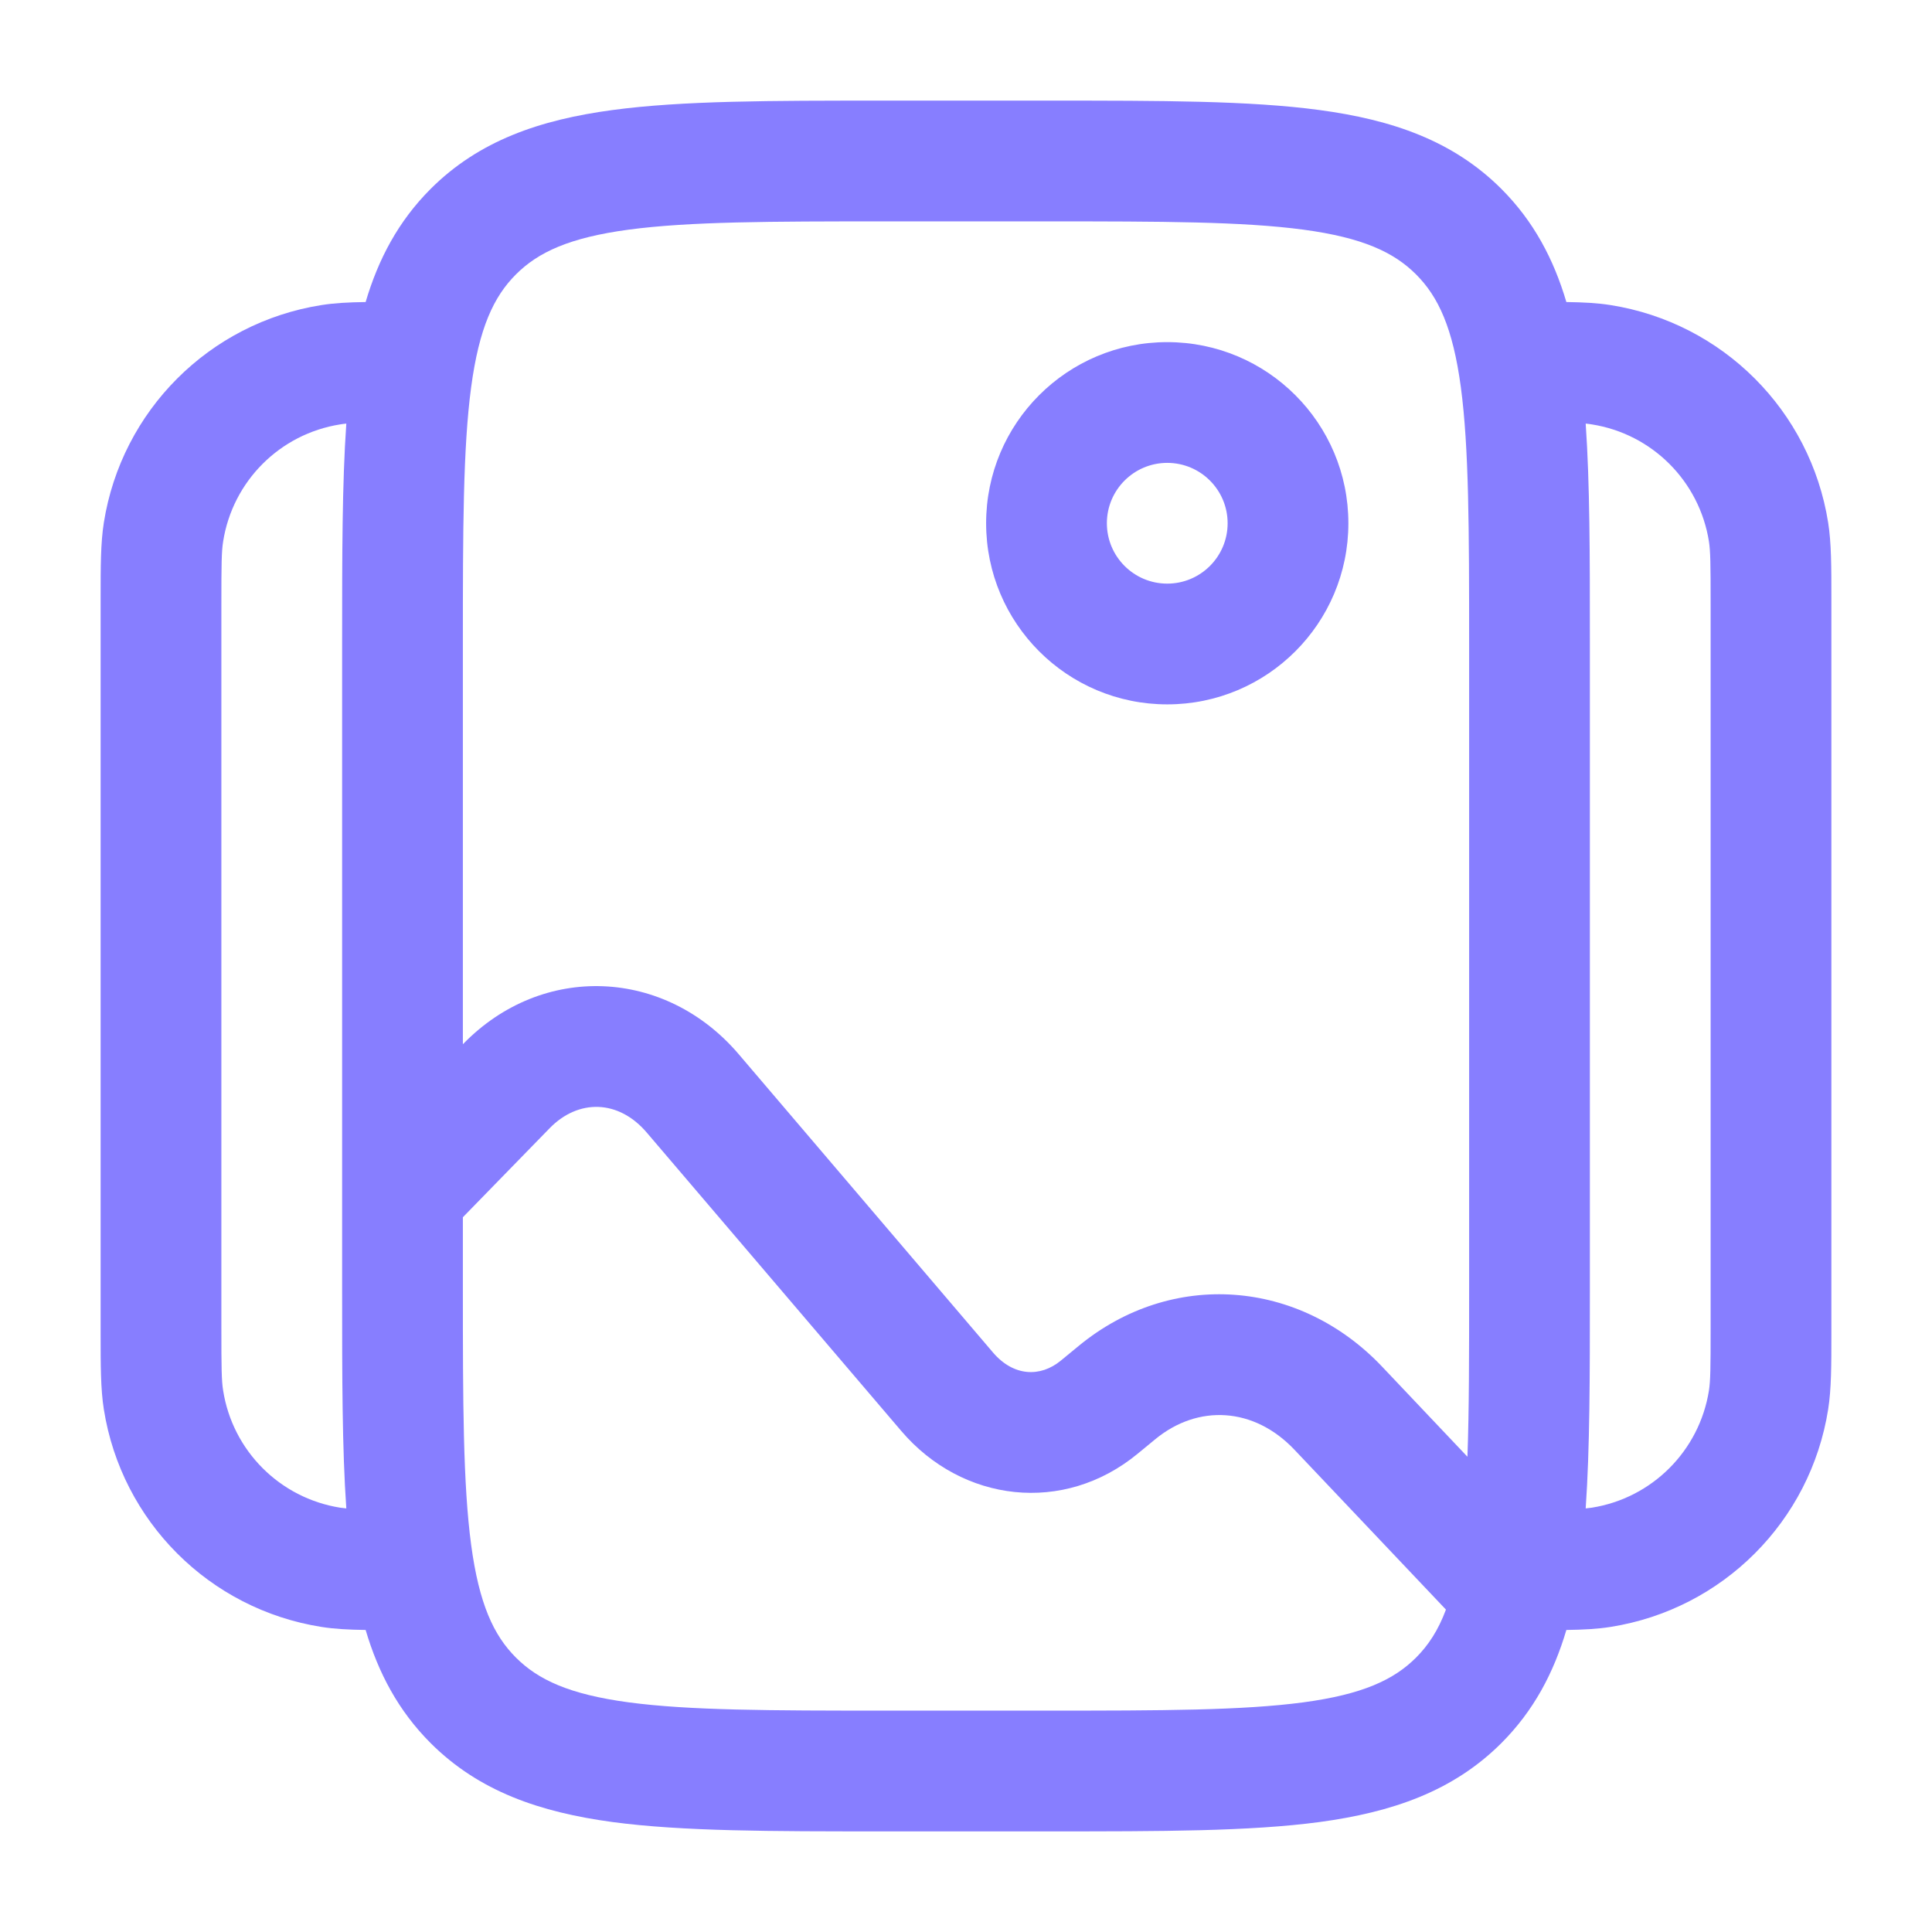
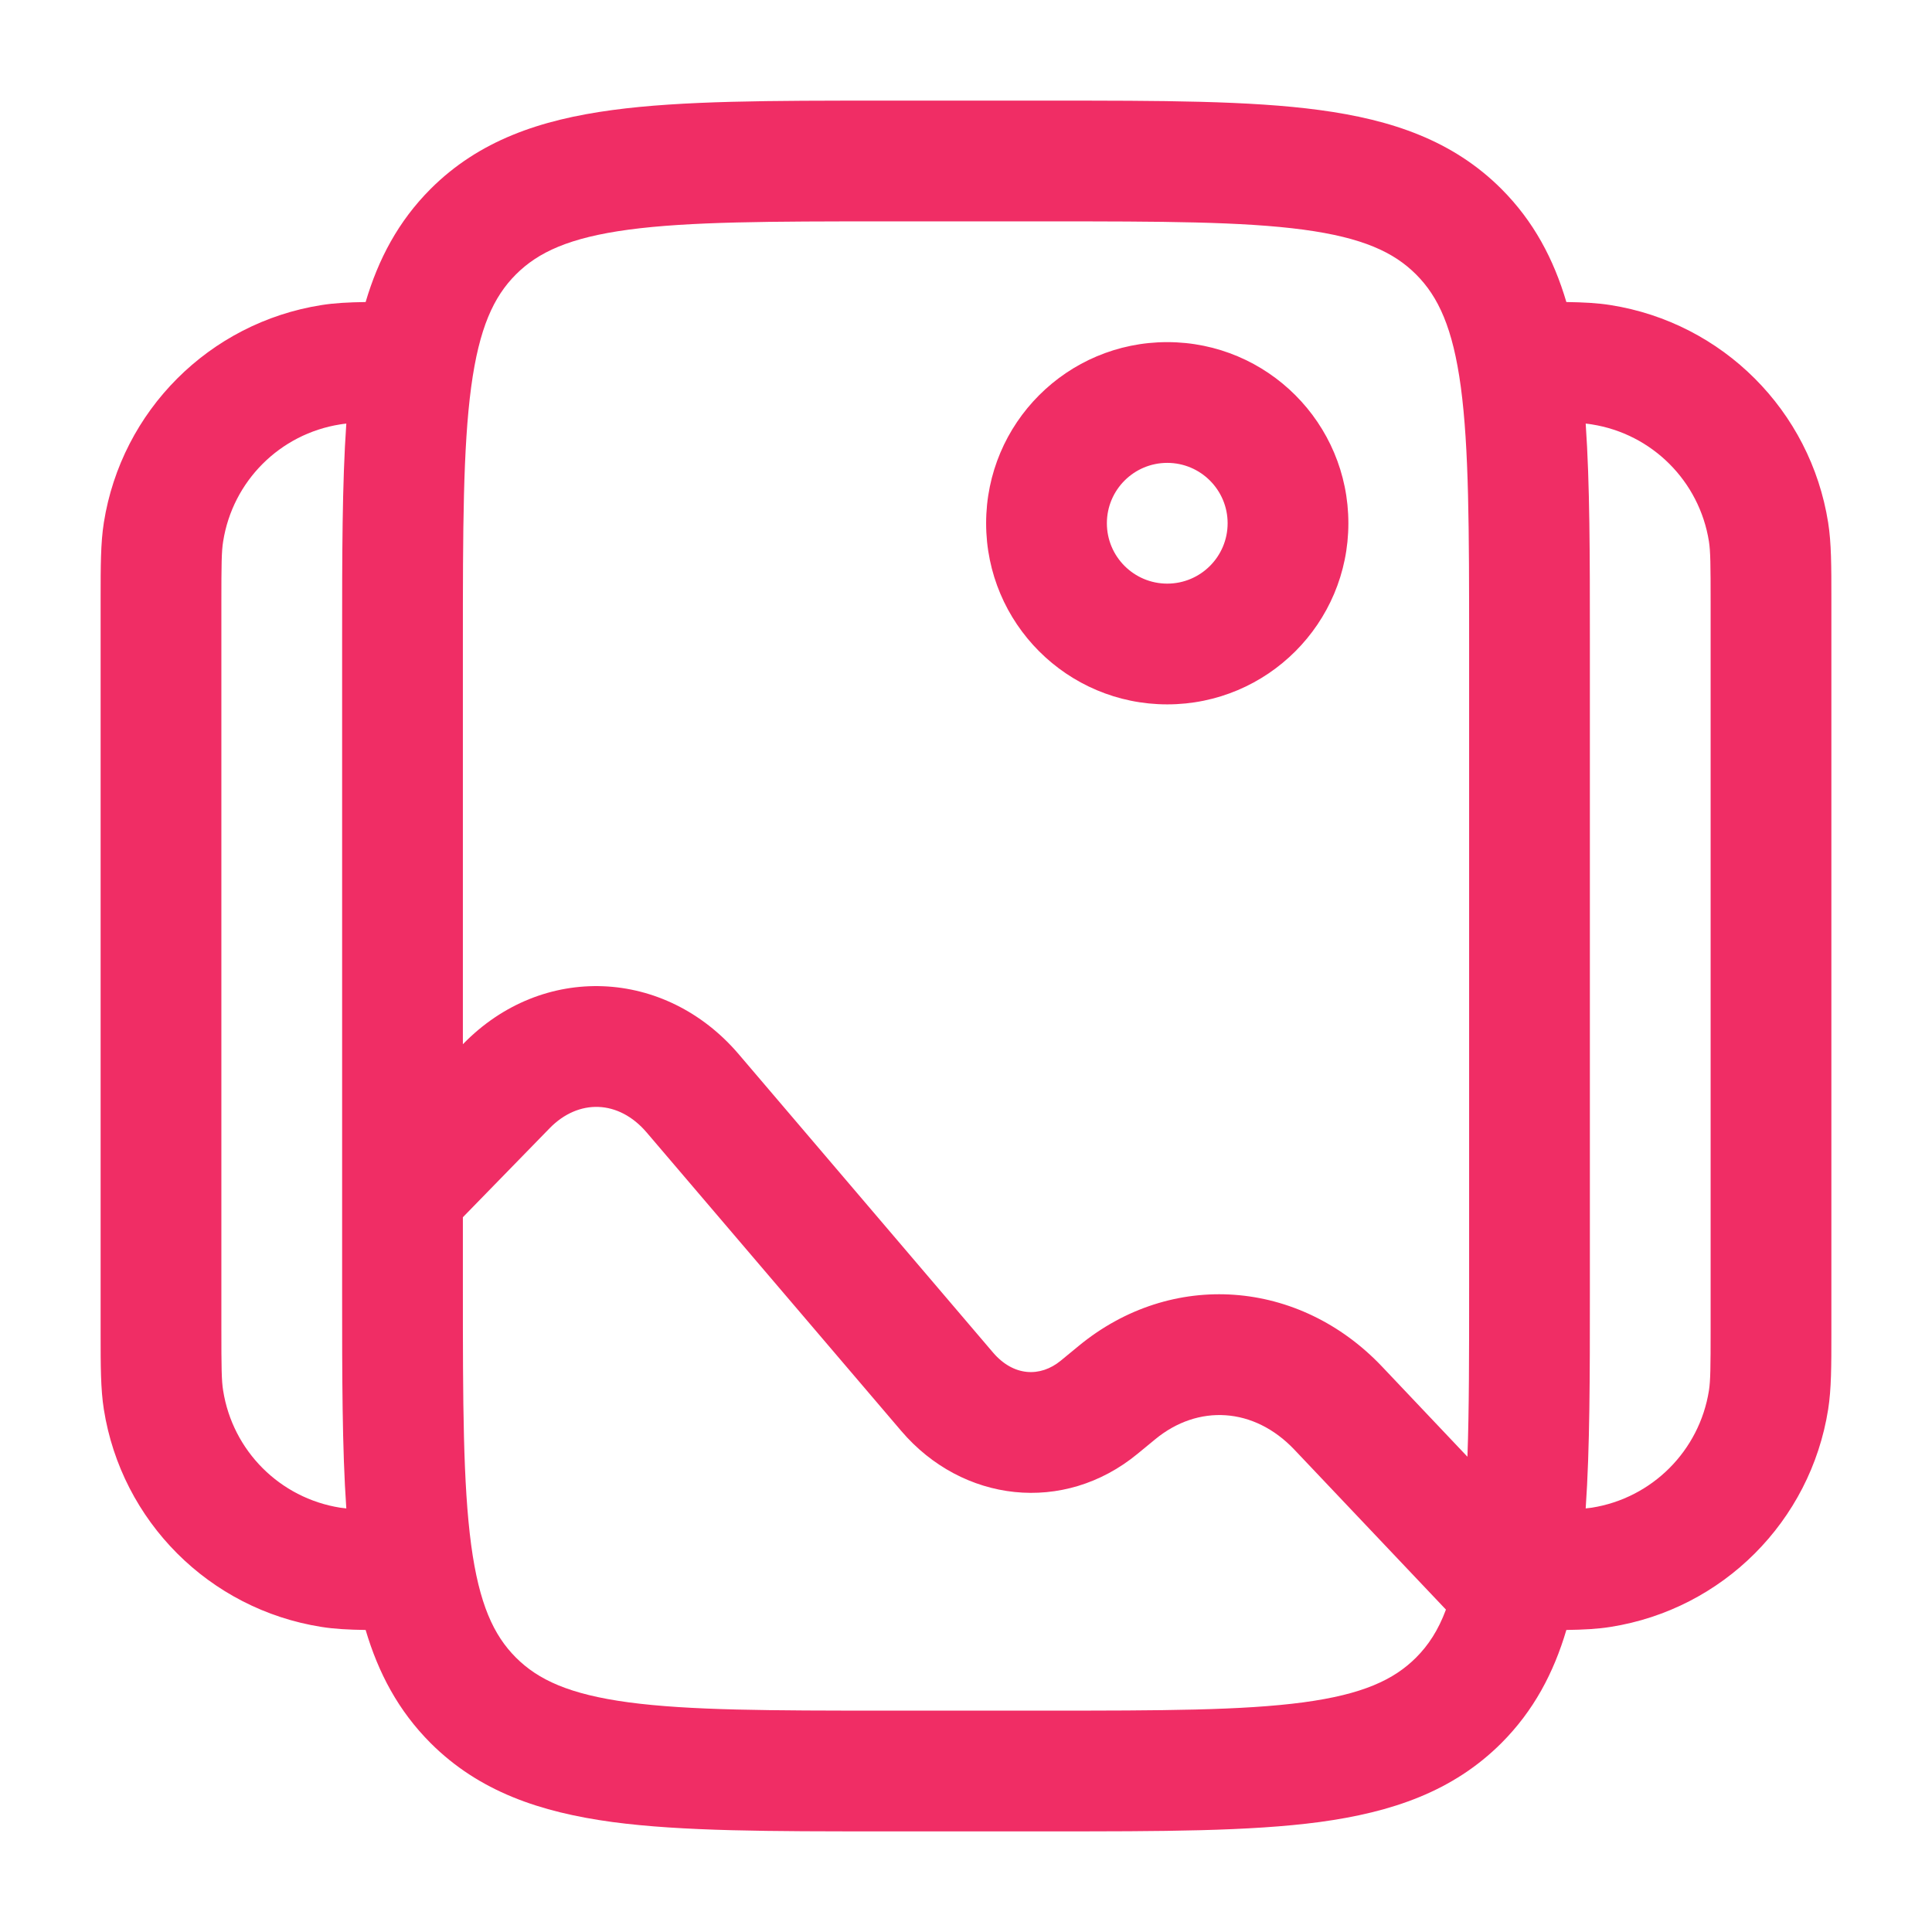
<svg xmlns="http://www.w3.org/2000/svg" width="24" height="24" viewBox="0 0 24 24" fill="none">
-   <path fill-rule="evenodd" clip-rule="evenodd" d="M10.945 1.25H13.055C14.422 1.25 15.525 1.25 16.392 1.367C17.292 1.488 18.05 1.746 18.652 2.348C19.052 2.749 19.3 3.218 19.458 3.752C19.669 3.755 19.846 3.764 20.008 3.79C21.399 4.01 22.49 5.101 22.71 6.492C22.75 6.745 22.75 7.034 22.75 7.435C22.75 7.457 22.75 7.478 22.75 7.5V16.5C22.75 16.522 22.75 16.544 22.75 16.565C22.75 16.966 22.75 17.255 22.71 17.508C22.49 18.899 21.399 19.99 20.008 20.21C19.846 20.236 19.669 20.245 19.458 20.248C19.3 20.782 19.052 21.251 18.652 21.652C18.05 22.254 17.292 22.512 16.392 22.634C15.525 22.75 14.422 22.75 13.055 22.75H10.945C9.578 22.75 8.475 22.75 7.608 22.634C6.708 22.512 5.95 22.254 5.348 21.652C4.948 21.251 4.7 20.782 4.542 20.248C4.331 20.245 4.154 20.236 3.992 20.21C2.601 19.99 1.51 18.899 1.29 17.508C1.25 17.255 1.25 16.966 1.25 16.565C1.25 16.544 1.25 16.522 1.25 16.5V7.5C1.25 7.478 1.25 7.457 1.25 7.435C1.25 7.034 1.25 6.745 1.29 6.492C1.51 5.101 2.601 4.01 3.992 3.79C4.154 3.764 4.331 3.755 4.542 3.752C4.7 3.218 4.948 2.749 5.348 2.348C5.95 1.746 6.708 1.488 7.608 1.367C8.475 1.25 9.578 1.25 10.945 1.25ZM4.302 5.262C4.274 5.265 4.249 5.268 4.226 5.272C3.477 5.39 2.89 5.977 2.772 6.726C2.752 6.848 2.75 7.007 2.75 7.5V16.5C2.75 16.993 2.752 17.152 2.772 17.274C2.89 18.023 3.477 18.61 4.226 18.729C4.249 18.732 4.274 18.735 4.302 18.738C4.25 17.989 4.25 17.099 4.25 16.055L4.25 14.817C4.25 14.816 4.25 14.816 4.25 14.815L4.25 7.945C4.25 6.901 4.25 6.011 4.302 5.262ZM5.75 15.121V16C5.75 17.435 5.752 18.436 5.853 19.192C5.952 19.926 6.132 20.314 6.409 20.591C6.686 20.868 7.074 21.048 7.808 21.147C8.563 21.248 9.565 21.25 11 21.25H13C14.435 21.25 15.437 21.248 16.192 21.147C16.926 21.048 17.314 20.868 17.591 20.591C17.743 20.439 17.866 20.253 17.962 19.995L16.08 18.009C15.577 17.478 14.882 17.442 14.352 17.878L14.132 18.059C13.216 18.814 11.955 18.666 11.195 17.775L8.034 14.069C7.684 13.658 7.185 13.649 6.828 14.015L5.75 15.121ZM18.229 18.096L17.169 16.977C16.141 15.892 14.555 15.767 13.398 16.721L13.178 16.902C12.923 17.112 12.59 17.099 12.336 16.802L9.176 13.095C8.264 12.026 6.739 11.957 5.754 12.968L5.75 12.972V8C5.75 6.565 5.752 5.563 5.853 4.808C5.952 4.074 6.132 3.686 6.409 3.409C6.686 3.132 7.074 2.952 7.808 2.853C8.563 2.752 9.565 2.75 11 2.75H13C14.435 2.75 15.437 2.752 16.192 2.853C16.926 2.952 17.314 3.132 17.591 3.409C17.868 3.686 18.048 4.074 18.147 4.808C18.248 5.563 18.25 6.565 18.25 8V16C18.25 16.833 18.25 17.519 18.229 18.096ZM19.698 18.738C19.726 18.735 19.751 18.732 19.774 18.729C20.523 18.61 21.11 18.023 21.229 17.274C21.248 17.152 21.25 16.993 21.25 16.5V7.5C21.25 7.007 21.248 6.848 21.229 6.726C21.11 5.977 20.523 5.39 19.774 5.272C19.751 5.268 19.726 5.265 19.698 5.262C19.75 6.011 19.75 6.901 19.75 7.945V16.055C19.75 17.099 19.75 17.989 19.698 18.738ZM14.5 5.75C14.086 5.75 13.75 6.086 13.75 6.5C13.75 6.914 14.086 7.25 14.5 7.25C14.914 7.25 15.25 6.914 15.25 6.5C15.25 6.086 14.914 5.75 14.5 5.75ZM12.25 6.5C12.25 5.257 13.257 4.25 14.5 4.25C15.743 4.25 16.75 5.257 16.75 6.5C16.75 7.743 15.743 8.75 14.5 8.75C13.257 8.75 12.25 7.743 12.25 6.5Z" fill="#877EFF" />
+   <path fill-rule="evenodd" clip-rule="evenodd" d="M10.945 1.25H13.055C14.422 1.25 15.525 1.25 16.392 1.367C17.292 1.488 18.05 1.746 18.652 2.348C19.052 2.749 19.3 3.218 19.458 3.752C19.669 3.755 19.846 3.764 20.008 3.79C21.399 4.01 22.49 5.101 22.71 6.492C22.75 6.745 22.75 7.034 22.75 7.435C22.75 7.457 22.75 7.478 22.75 7.5V16.5C22.75 16.522 22.75 16.544 22.75 16.565C22.75 16.966 22.75 17.255 22.71 17.508C22.49 18.899 21.399 19.99 20.008 20.21C19.846 20.236 19.669 20.245 19.458 20.248C19.3 20.782 19.052 21.251 18.652 21.652C18.05 22.254 17.292 22.512 16.392 22.634C15.525 22.75 14.422 22.75 13.055 22.75H10.945C9.578 22.75 8.475 22.75 7.608 22.634C6.708 22.512 5.95 22.254 5.348 21.652C4.948 21.251 4.7 20.782 4.542 20.248C4.331 20.245 4.154 20.236 3.992 20.21C2.601 19.99 1.51 18.899 1.29 17.508C1.25 17.255 1.25 16.966 1.25 16.565C1.25 16.544 1.25 16.522 1.25 16.5V7.5C1.25 7.478 1.25 7.457 1.25 7.435C1.25 7.034 1.25 6.745 1.29 6.492C1.51 5.101 2.601 4.01 3.992 3.79C4.154 3.764 4.331 3.755 4.542 3.752C4.7 3.218 4.948 2.749 5.348 2.348C5.95 1.746 6.708 1.488 7.608 1.367C8.475 1.25 9.578 1.25 10.945 1.25ZM4.302 5.262C4.274 5.265 4.249 5.268 4.226 5.272C3.477 5.39 2.89 5.977 2.772 6.726C2.752 6.848 2.75 7.007 2.75 7.5V16.5C2.75 16.993 2.752 17.152 2.772 17.274C2.89 18.023 3.477 18.61 4.226 18.729C4.249 18.732 4.274 18.735 4.302 18.738C4.25 17.989 4.25 17.099 4.25 16.055L4.25 14.817C4.25 14.816 4.25 14.816 4.25 14.815L4.25 7.945C4.25 6.901 4.25 6.011 4.302 5.262ZM5.75 15.121V16C5.75 17.435 5.752 18.436 5.853 19.192C5.952 19.926 6.132 20.314 6.409 20.591C6.686 20.868 7.074 21.048 7.808 21.147C8.563 21.248 9.565 21.25 11 21.25H13C14.435 21.25 15.437 21.248 16.192 21.147C16.926 21.048 17.314 20.868 17.591 20.591C17.743 20.439 17.866 20.253 17.962 19.995L16.08 18.009C15.577 17.478 14.882 17.442 14.352 17.878L14.132 18.059C13.216 18.814 11.955 18.666 11.195 17.775L8.034 14.069C7.684 13.658 7.185 13.649 6.828 14.015L5.75 15.121ZM18.229 18.096L17.169 16.977C16.141 15.892 14.555 15.767 13.398 16.721L13.178 16.902C12.923 17.112 12.59 17.099 12.336 16.802L9.176 13.095C8.264 12.026 6.739 11.957 5.754 12.968L5.75 12.972V8C5.75 6.565 5.752 5.563 5.853 4.808C5.952 4.074 6.132 3.686 6.409 3.409C6.686 3.132 7.074 2.952 7.808 2.853C8.563 2.752 9.565 2.75 11 2.75H13C14.435 2.75 15.437 2.752 16.192 2.853C16.926 2.952 17.314 3.132 17.591 3.409C17.868 3.686 18.048 4.074 18.147 4.808C18.248 5.563 18.25 6.565 18.25 8V16C18.25 16.833 18.25 17.519 18.229 18.096ZM19.698 18.738C19.726 18.735 19.751 18.732 19.774 18.729C20.523 18.61 21.11 18.023 21.229 17.274C21.248 17.152 21.25 16.993 21.25 16.5V7.5C21.25 7.007 21.248 6.848 21.229 6.726C21.11 5.977 20.523 5.39 19.774 5.272C19.751 5.268 19.726 5.265 19.698 5.262C19.75 6.011 19.75 6.901 19.75 7.945V16.055C19.75 17.099 19.75 17.989 19.698 18.738ZM14.5 5.75C14.086 5.75 13.75 6.086 13.75 6.5C13.75 6.914 14.086 7.25 14.5 7.25C14.914 7.25 15.25 6.914 15.25 6.5C15.25 6.086 14.914 5.75 14.5 5.75ZM12.25 6.5C12.25 5.257 13.257 4.25 14.5 4.25C15.743 4.25 16.75 5.257 16.75 6.5C16.75 7.743 15.743 8.75 14.5 8.75C13.257 8.75 12.25 7.743 12.25 6.5Z" fill="#F02D65" />
</svg>
